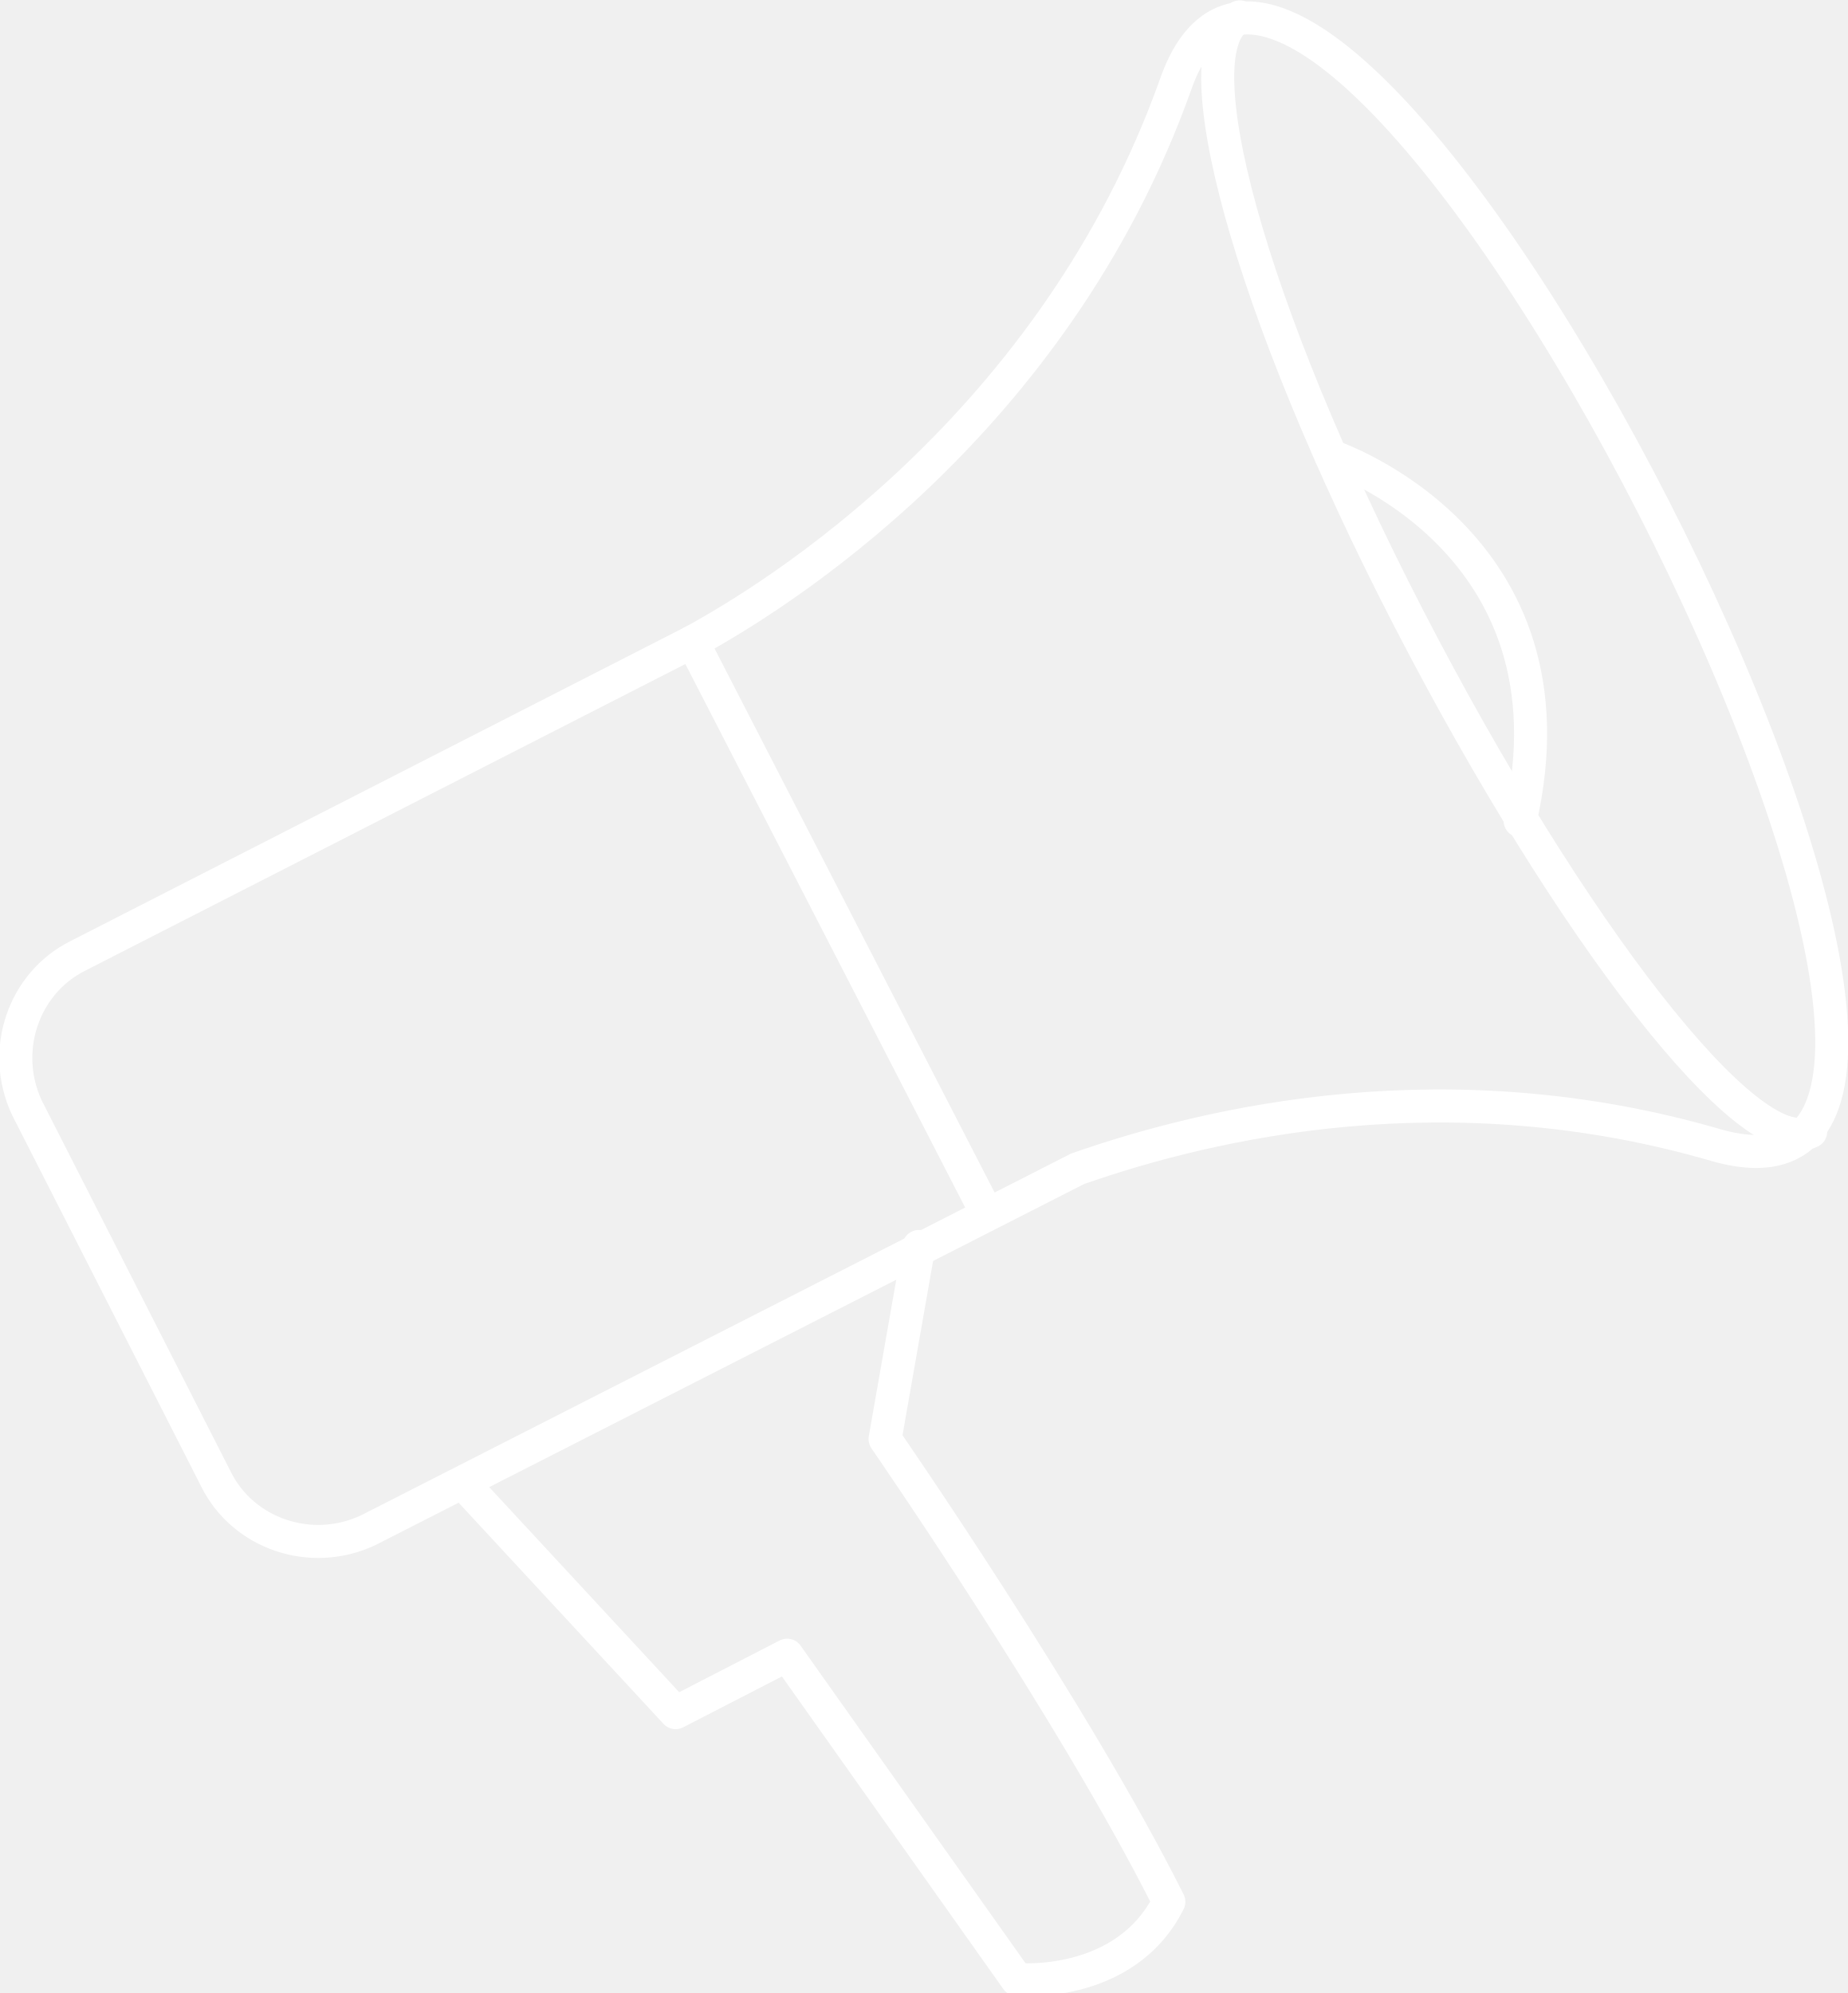
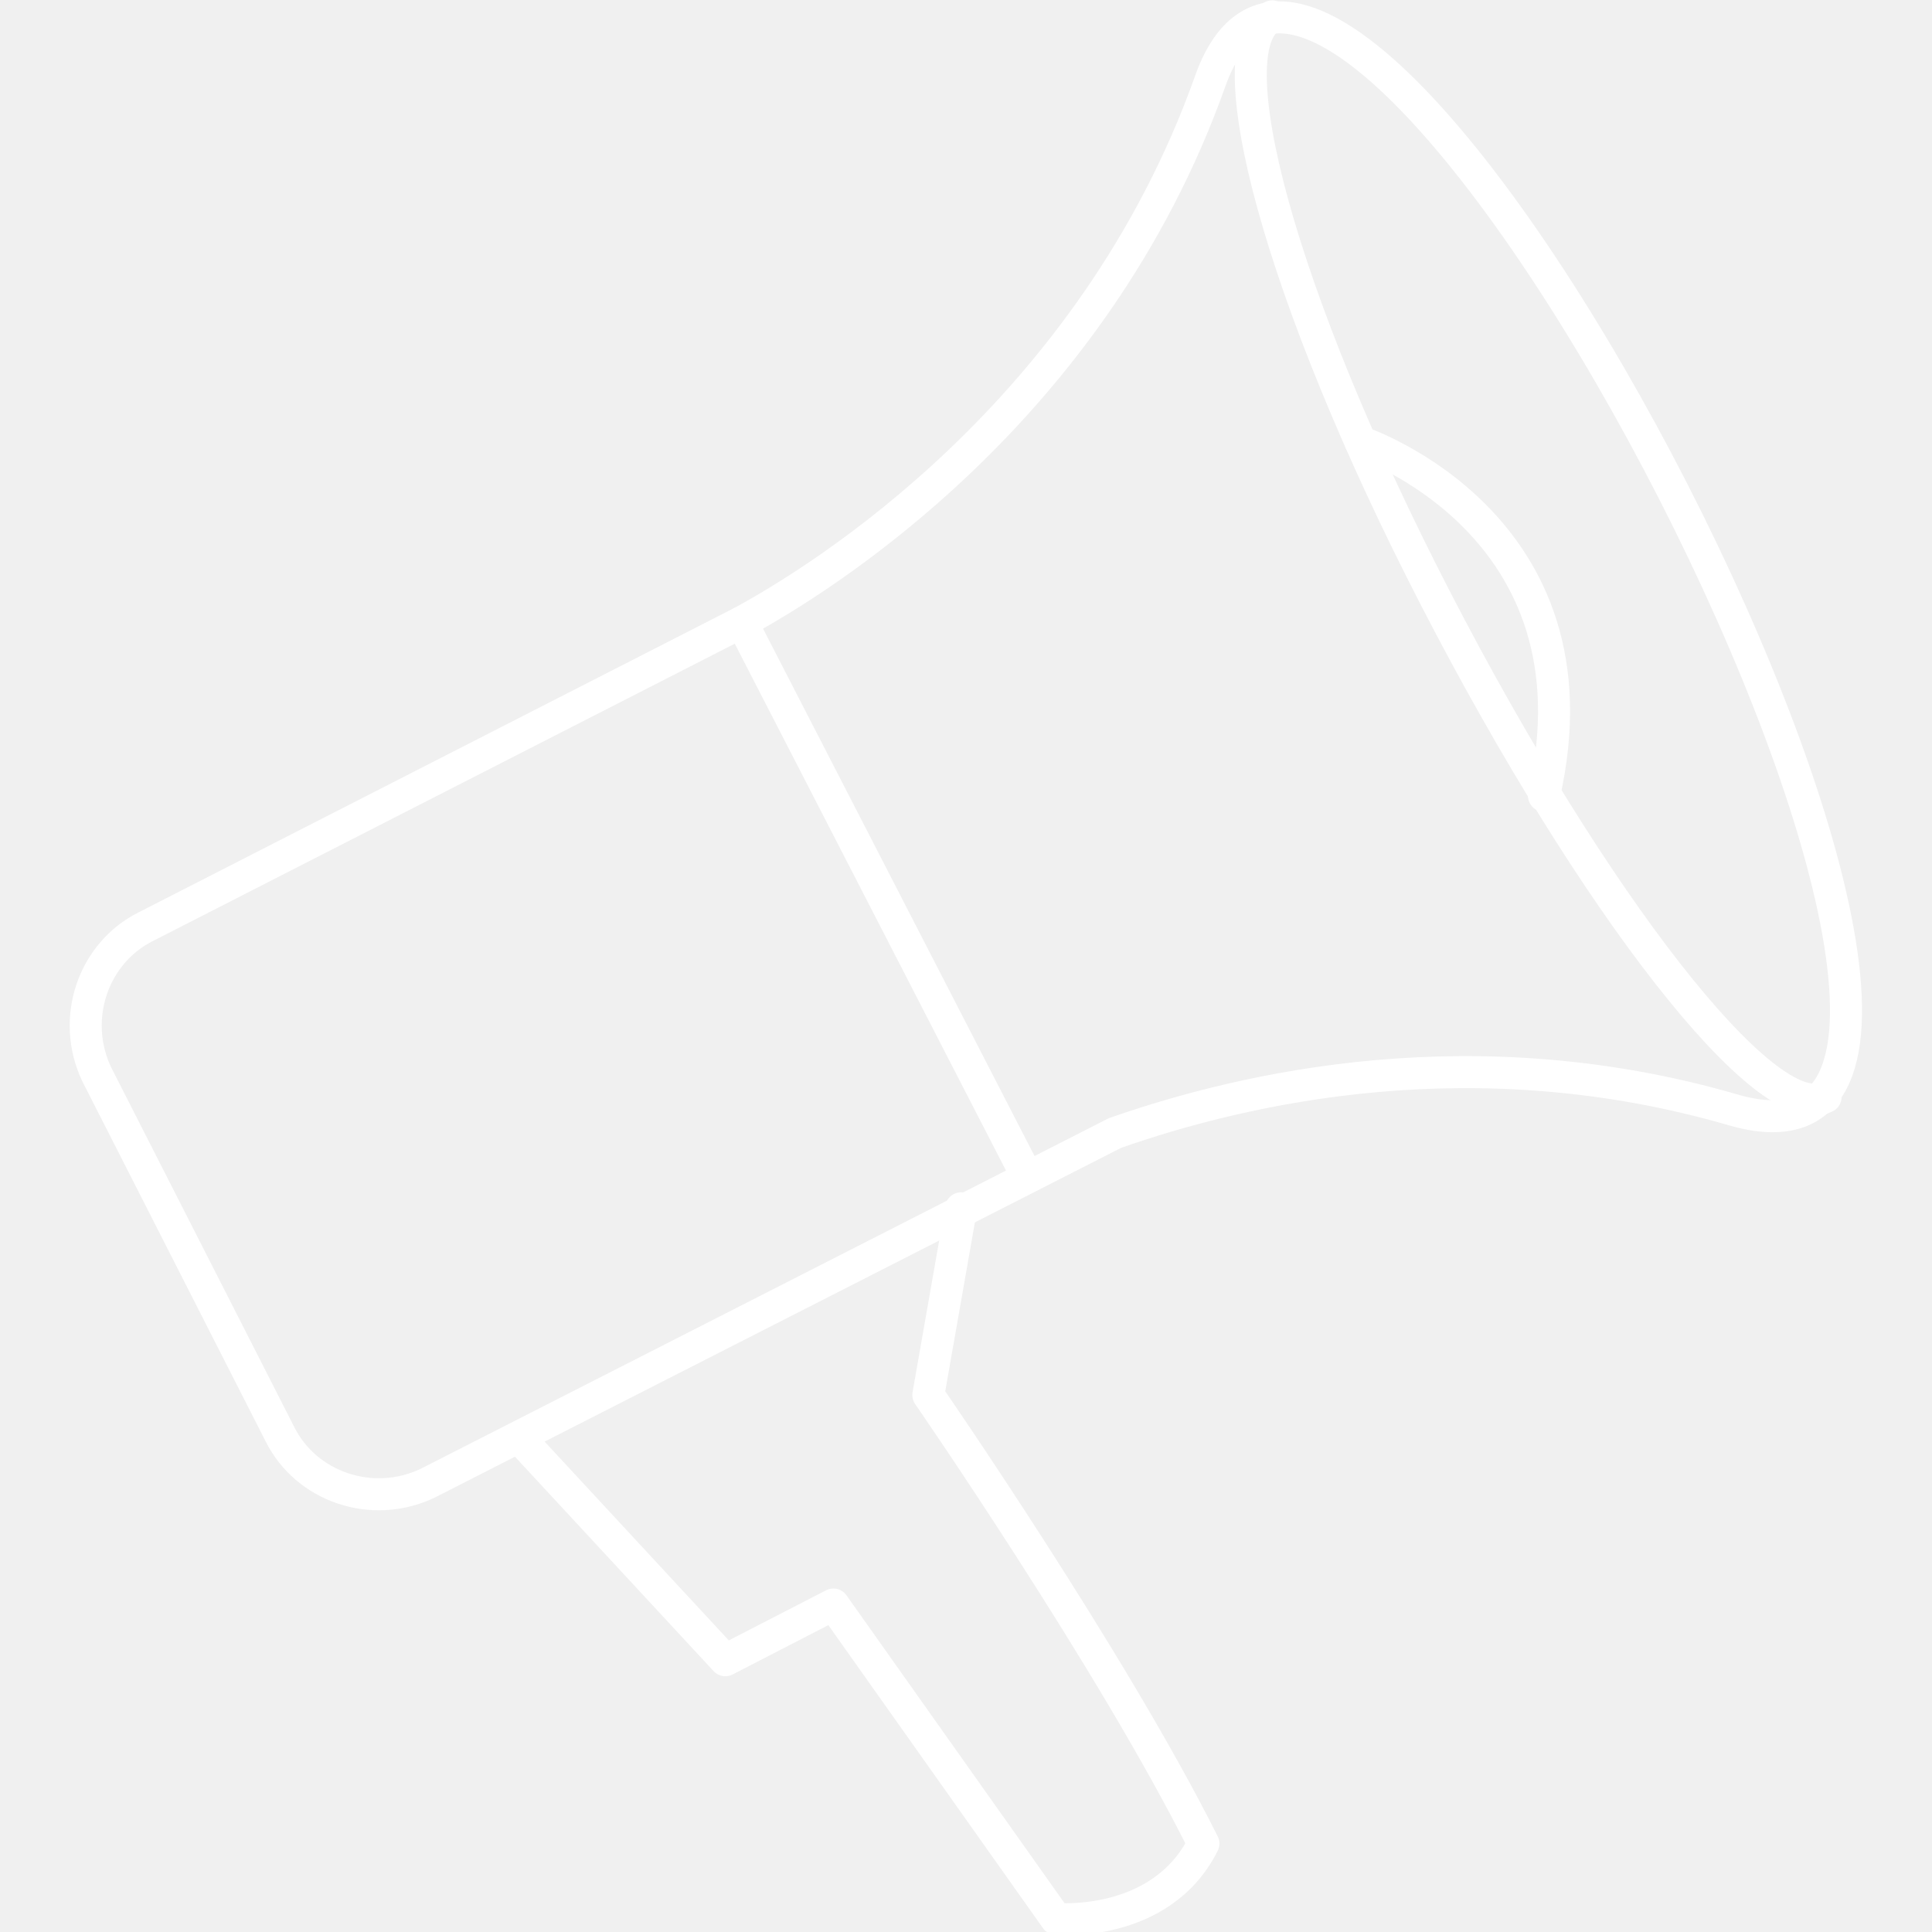
- <svg xmlns="http://www.w3.org/2000/svg" version="1.1" id="Layer_1" x="0px" y="0px" viewBox="0 0 54.7 59" style="enable-background:new 0 0 54.7 59;" xml:space="preserve">
+ <svg xmlns="http://www.w3.org/2000/svg" version="1.1" id="Layer_1" width="24" height="24" x="0px" y="0px" viewBox="0 0 54.7 59" style="enable-background:new 0 0 54.7 59;" xml:space="preserve">
  <style type="text/css">
	.st0{fill:none;stroke:white;stroke-width:0.978;stroke-linecap:round;stroke-linejoin:round;stroke-miterlimit:10;}
</style>
  <g>
    <path class="st0" d="M34.8,2.5C31.2,12.6,22.9,17.7,20.5,19L2.3,28.3c-1.6,0.8-2.3,2.8-1.5,4.5l5.6,11c0.8,1.6,2.8,2.3,4.5,1.5   l21-10.7c4-1.4,11-3,18.9-0.7C63,37.4,39-9.5,34.8,2.5z" />
    <line class="st0" x1="20.5" y1="19" x2="29.2" y2="35.9" />
    <path class="st0" d="M53.6,33.5c-1.8,0.9-7.1-5.9-11.9-15.2s-6.8-16.9-5-17.8" />
    <path class="st0" d="M13.7,43.9l6.3,6.8l3.3-1.7l6.8,9.6c0,0,3.2,0.3,4.5-2.3c-2.8-5.6-8.4-13.7-8.4-13.7l1-5.7" />
  </g>
  <path class="st0" d="M39.4,13.5c0,0,7.5,2.5,5.6,10.8" />
</svg>
